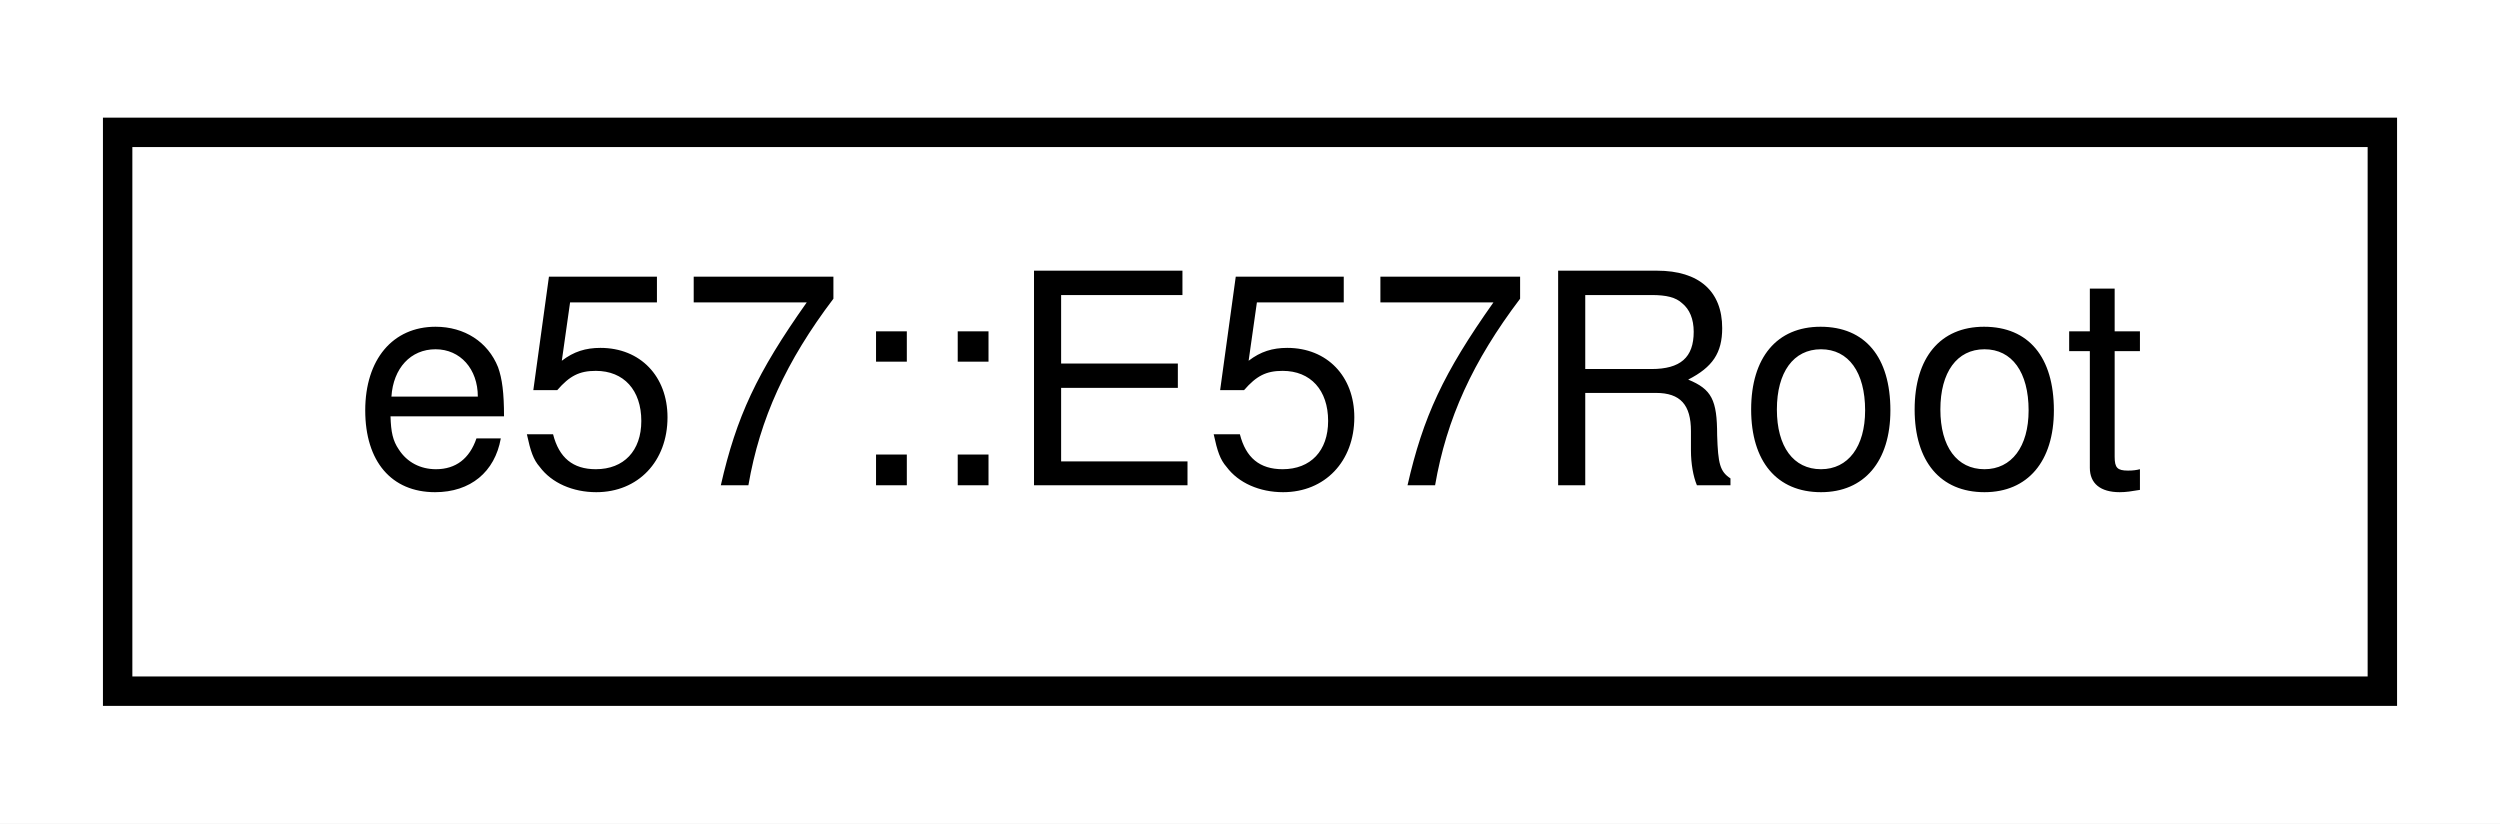
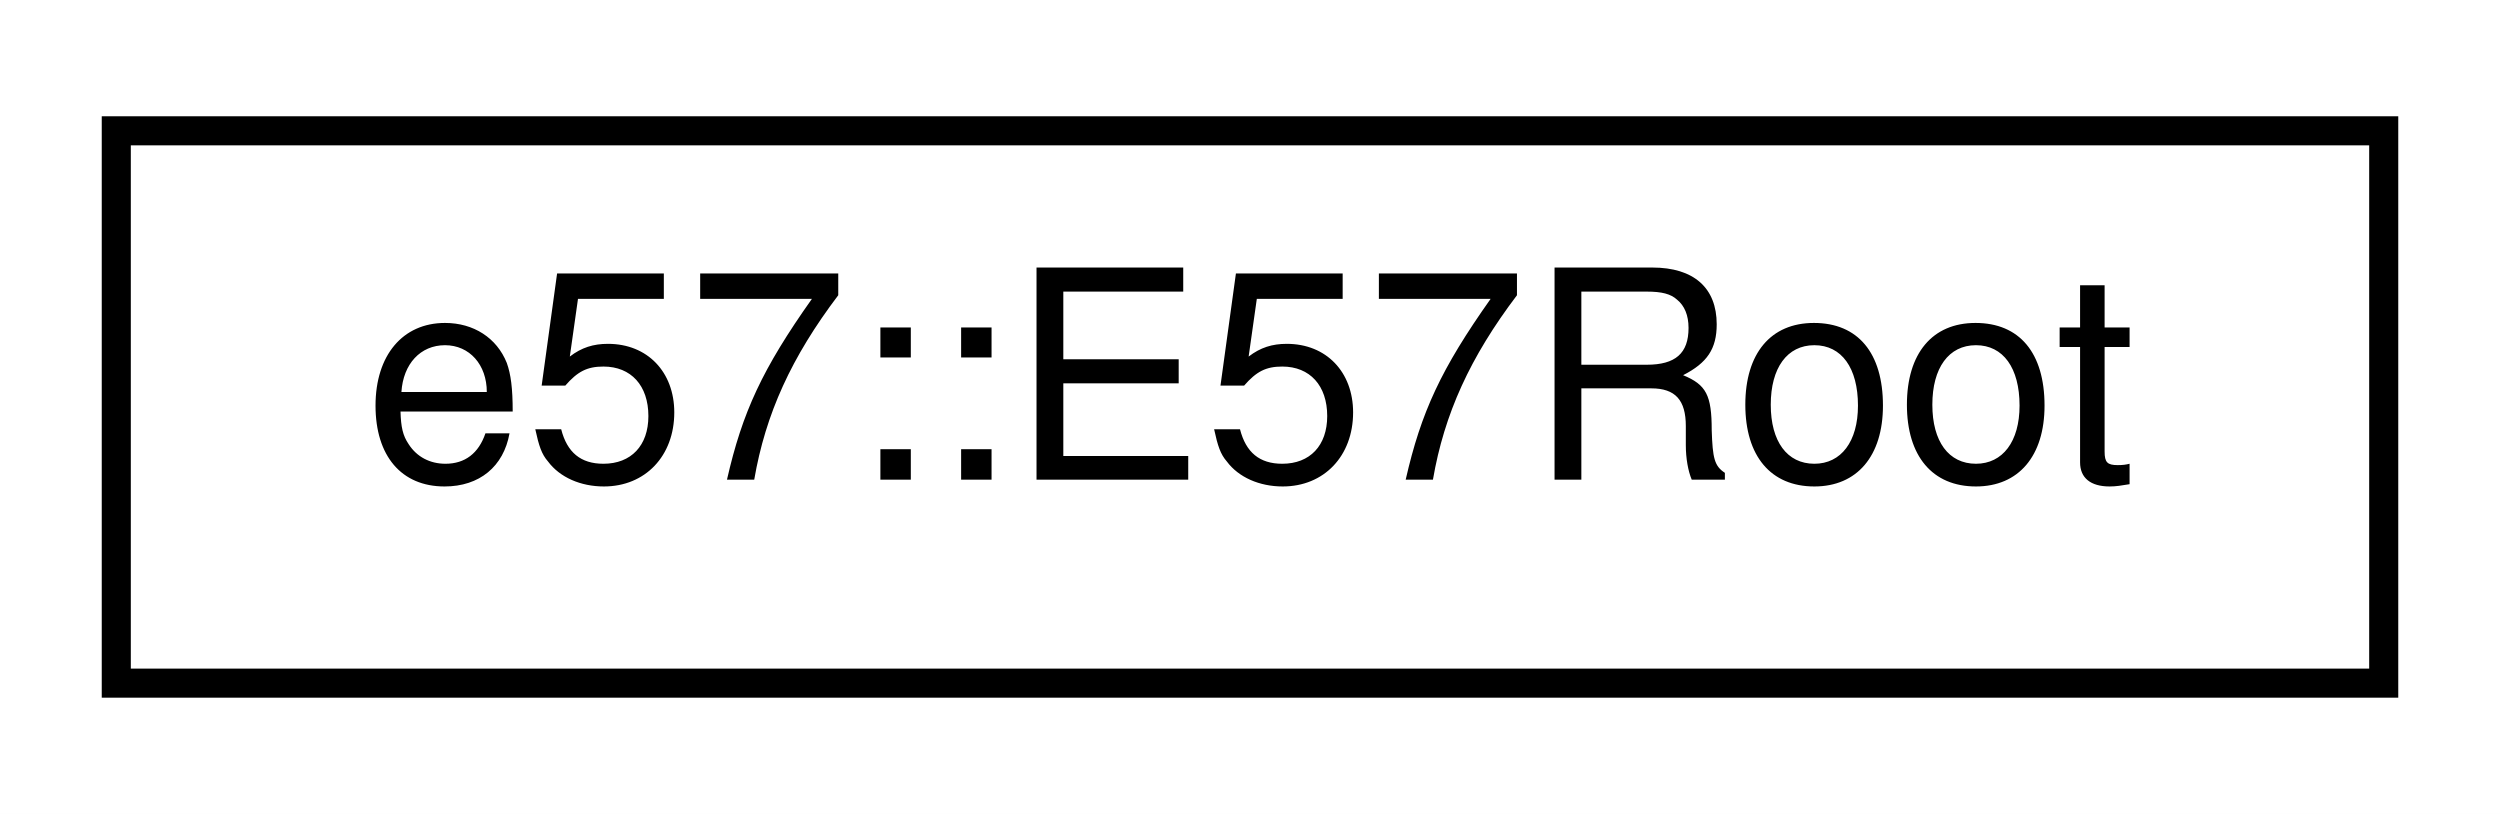
- <svg xmlns="http://www.w3.org/2000/svg" xmlns:xlink="http://www.w3.org/1999/xlink" width="85pt" height="28pt" viewBox="0.00 0.00 85.00 28.00">
+ <svg xmlns="http://www.w3.org/2000/svg" xmlns:xlink="http://www.w3.org/1999/xlink" width="86pt" height="28pt" viewBox="0.00 0.00 86.00 28.00">
  <g id="graph0" class="graph" transform="scale(1 1) rotate(0) translate(4 24)">
-     <polygon fill="white" stroke="transparent" points="-4,4 -4,-24 81,-24 81,4 -4,4" />
+     <polygon fill="white" stroke="transparent" points="-4,4 -4,-24 82,-24 82,4 -4,4" />
    <g id="node1" class="node">
      <g id="a_node1">
        <a xlink:href="structe57_1_1_e57_root.html" target="_top" xlink:title="Stores the top-level information for the XML section of the file.">
-           <polygon fill="white" stroke="black" points="0,-0.5 0,-19.5 77,-19.5 77,-0.5 0,-0.5" />
-           <text text-anchor="middle" x="38.5" y="-7.5" font-family="Helvetica,sans-Serif" font-size="10.00">e57::E57Root</text>
+           <polygon fill="white" stroke="black" points="0,-0.5 0,-19.5 78,-19.5 78,-0.5 0,-0.5" />
+           <text text-anchor="middle" x="39" y="-7.5" font-family="Helvetica,sans-Serif" font-size="10.00">e57::E57Root</text>
        </a>
      </g>
    </g>
  </g>
</svg>
